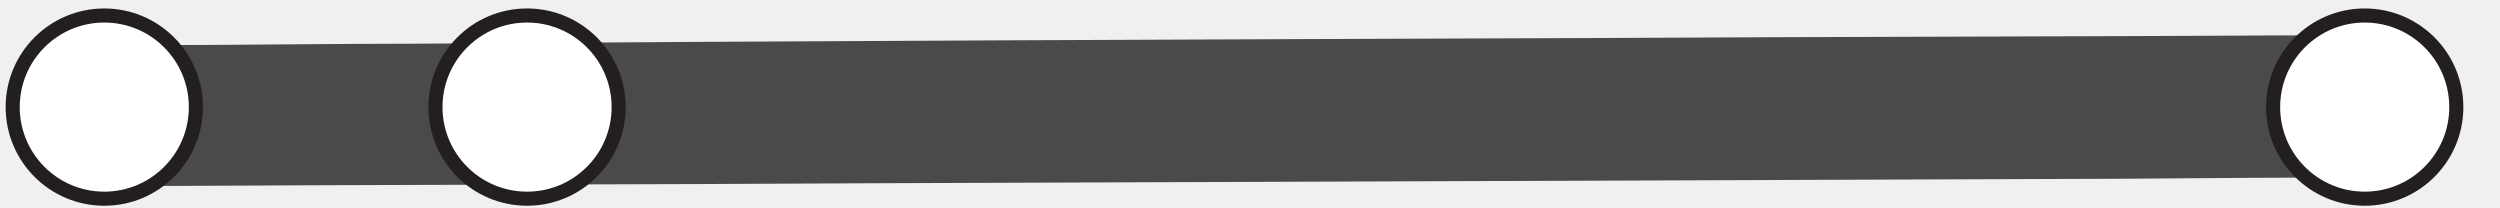
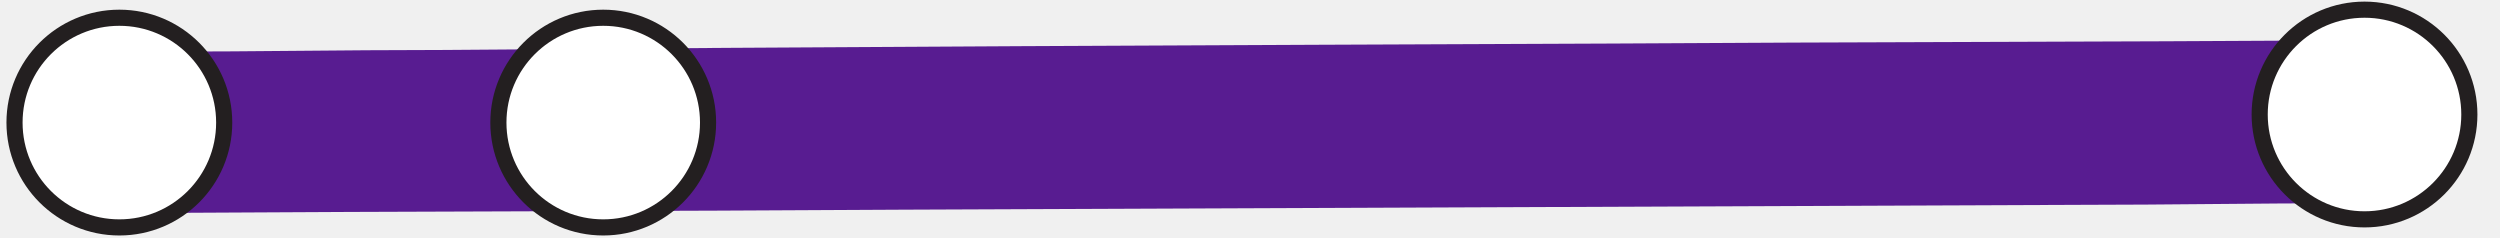
- <svg xmlns="http://www.w3.org/2000/svg" version="1.1" id="Layer_1" x="0px" y="0px" viewBox="0 0 177.4 14.7" style="enable-background:new 0 0 177.4 14.7;" xml:space="preserve">
+ <svg xmlns="http://www.w3.org/2000/svg" version="1.1" id="Layer_1" x="0px" y="0px" viewBox="0 0 155 14.7" style="enable-background:new 0 0 155 14.7;" xml:space="preserve">
  <style type="text/css">
- 	.st0{fill:#494949;}
- 	.st1{fill:#4A4A4A;}
+ 	.st0{fill:#5F5F5F;}
+ 	.st1{fill:#581C91;}
	.st2{fill:#FFFFFF;stroke:#231F20;stroke-miterlimit:10;}
</style>
  <g>
-     <line class="st0" x1="164.9" y1="7.5" x2="10.6" y2="8.1" />
+     <line class="st0" x1="145.7" y1="7.5" x2="10.2" y2="8.1" />
    <g>
-       <path class="st1" d="M164.9,2.5c-17.4,0.1-34.8,0.1-52.2,0.2C85,2.8,57.3,2.9,29.6,3.1c-6.3,0-12.6,0.1-19,0.1c-3.9,0-3.9,10,0,10    C28,13.1,45.4,13.1,62.8,13c27.7-0.1,55.4-0.2,83.1-0.3c6.3,0,12.6-0.1,19-0.1C168.8,12.5,168.8,2.5,164.9,2.5L164.9,2.5z" />
+       <path class="st1" d="M145.7,2.5c-15.3,0.1-30.5,0.1-45.8,0.2C75.5,2.8,51.2,2.9,26.9,3.1c-5.5,0-11.1,0.1-16.7,0.1    c-3.4,0-3.4,10,0,10c15.3-0.1,30.5-0.1,45.8-0.2c24.3-0.1,48.6-0.2,72.9-0.3c5.5,0,11.1-0.1,16.7-0.1    C149.1,12.5,149.1,2.5,145.7,2.5L145.7,2.5z" />
    </g>
  </g>
  <circle class="st2" cx="7.4" cy="7.6" r="6.5" />
-   <circle class="st2" cx="167.8" cy="7.6" r="6.5" />
+   <circle class="st2" cx="146.6" cy="7.1" r="6.5" />
  <circle class="st2" cx="37.4" cy="7.6" r="6.5" />
</svg>
